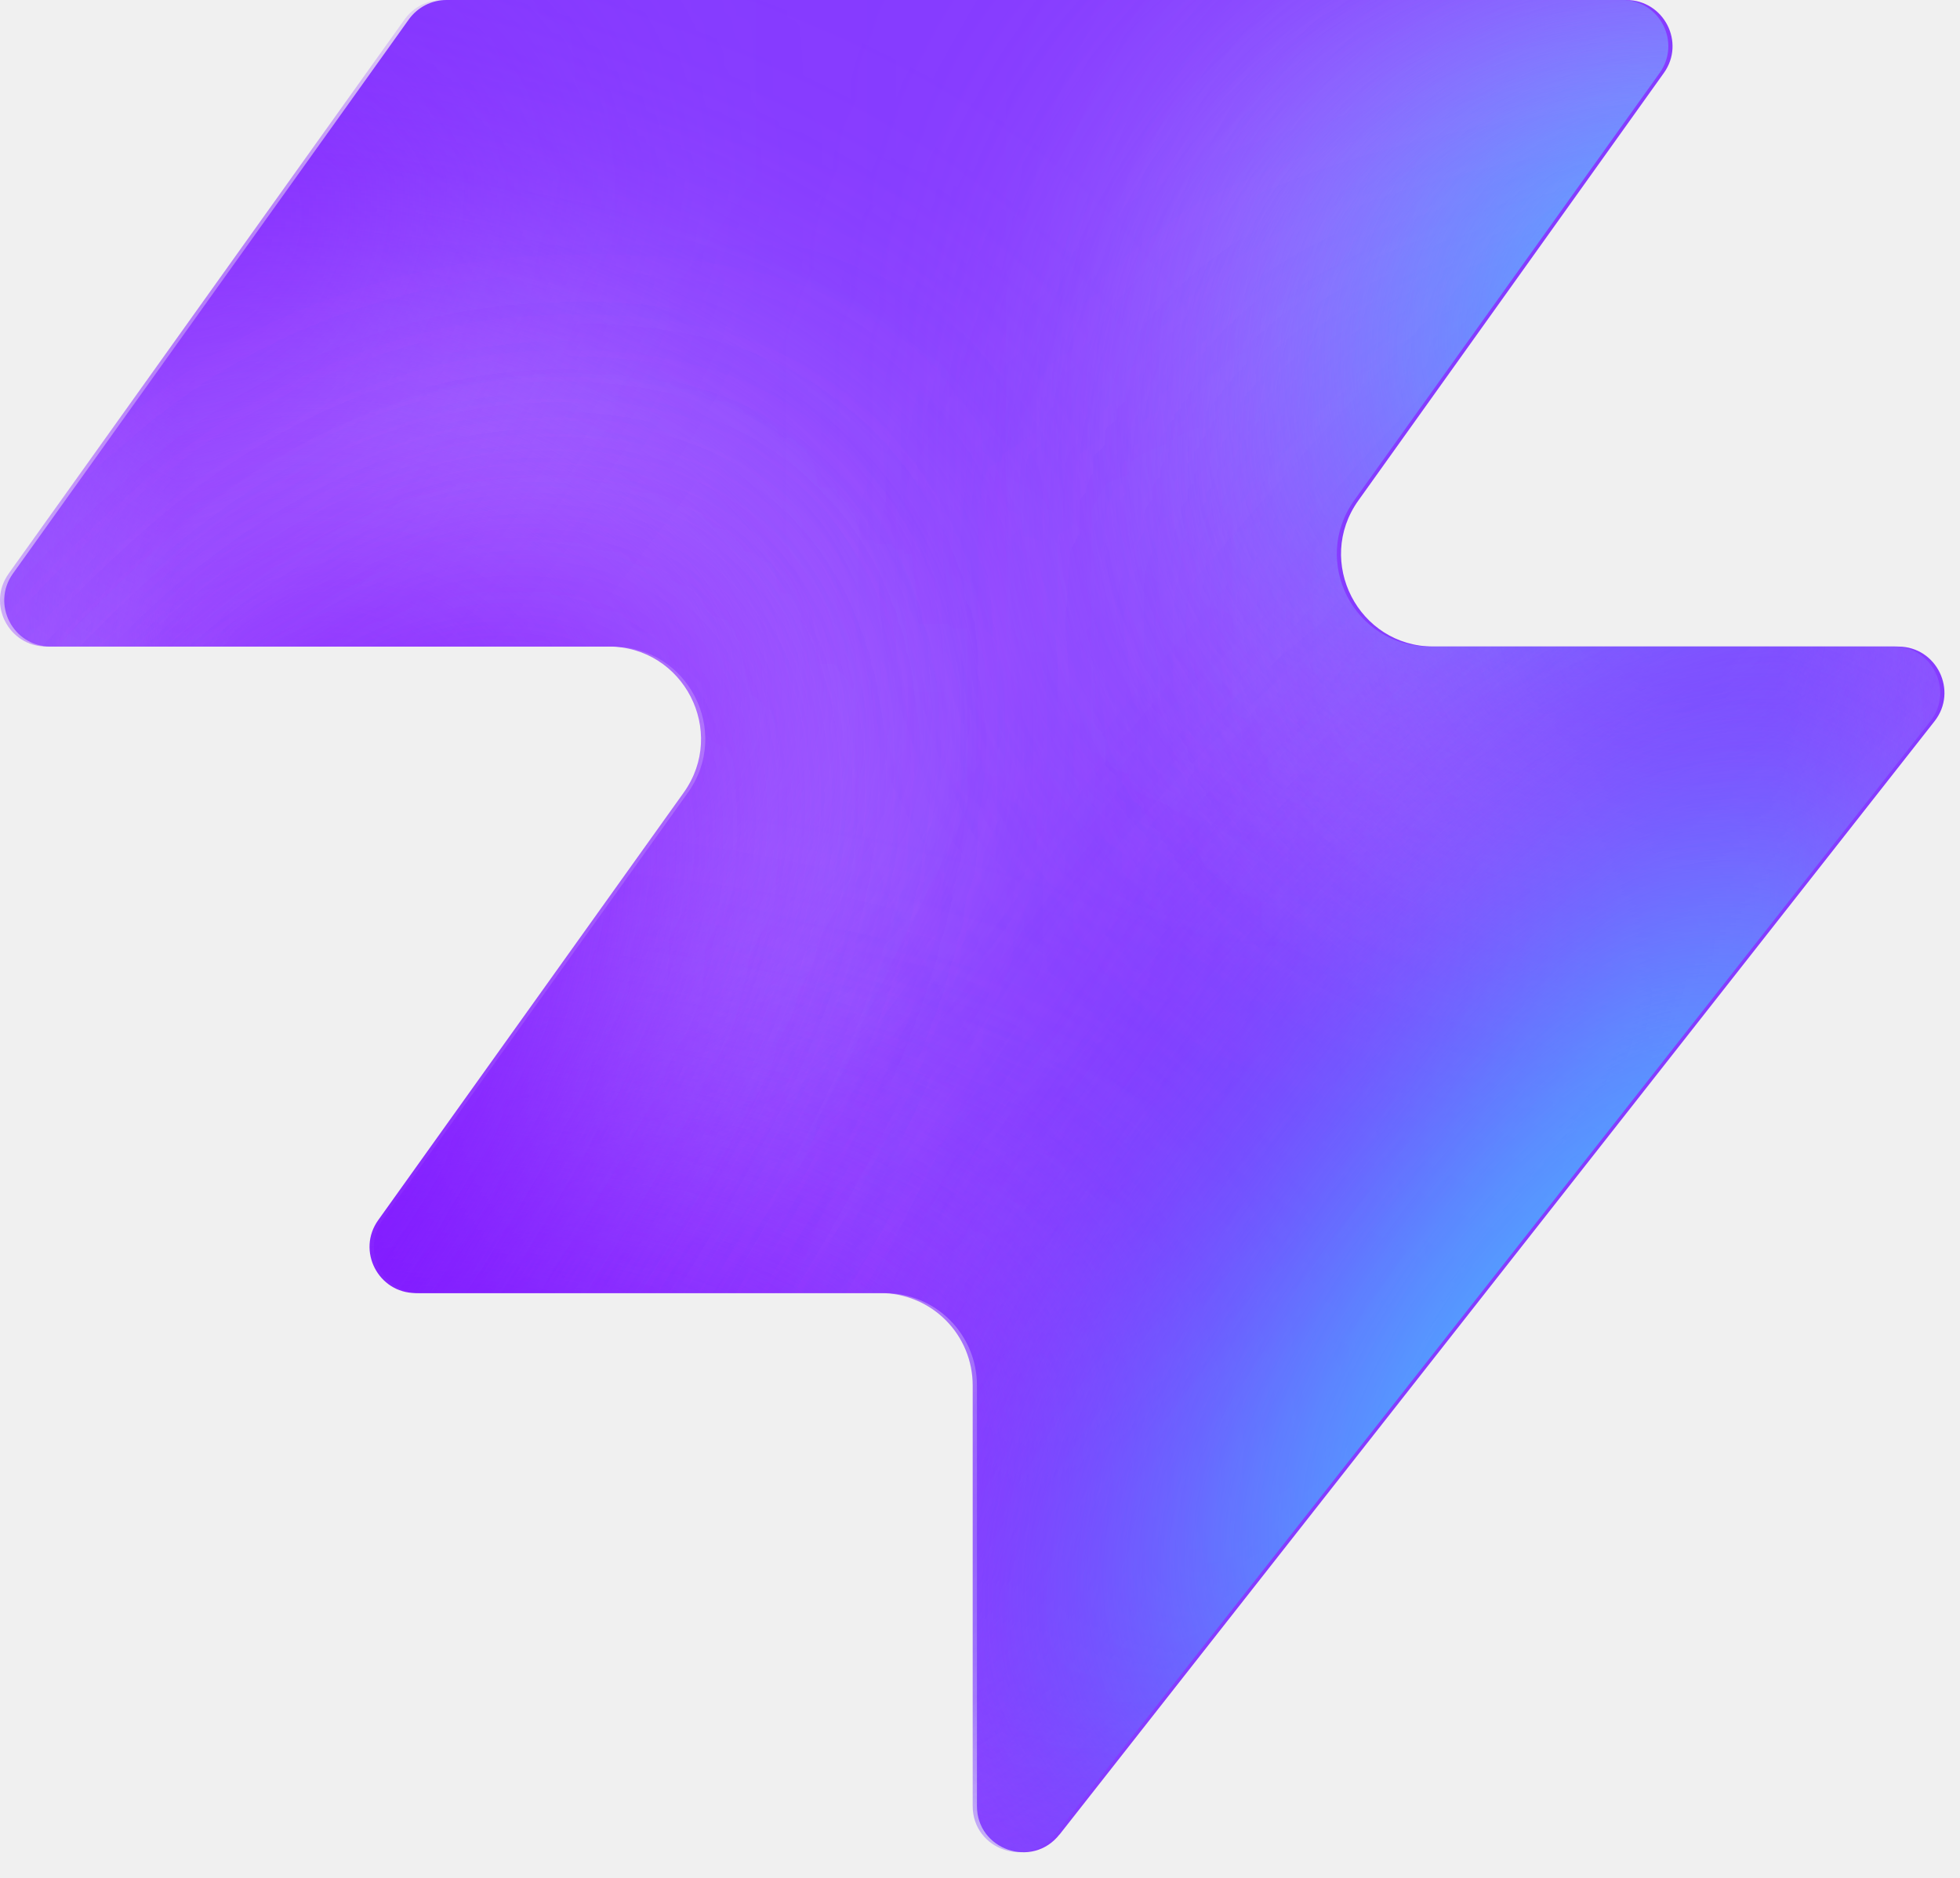
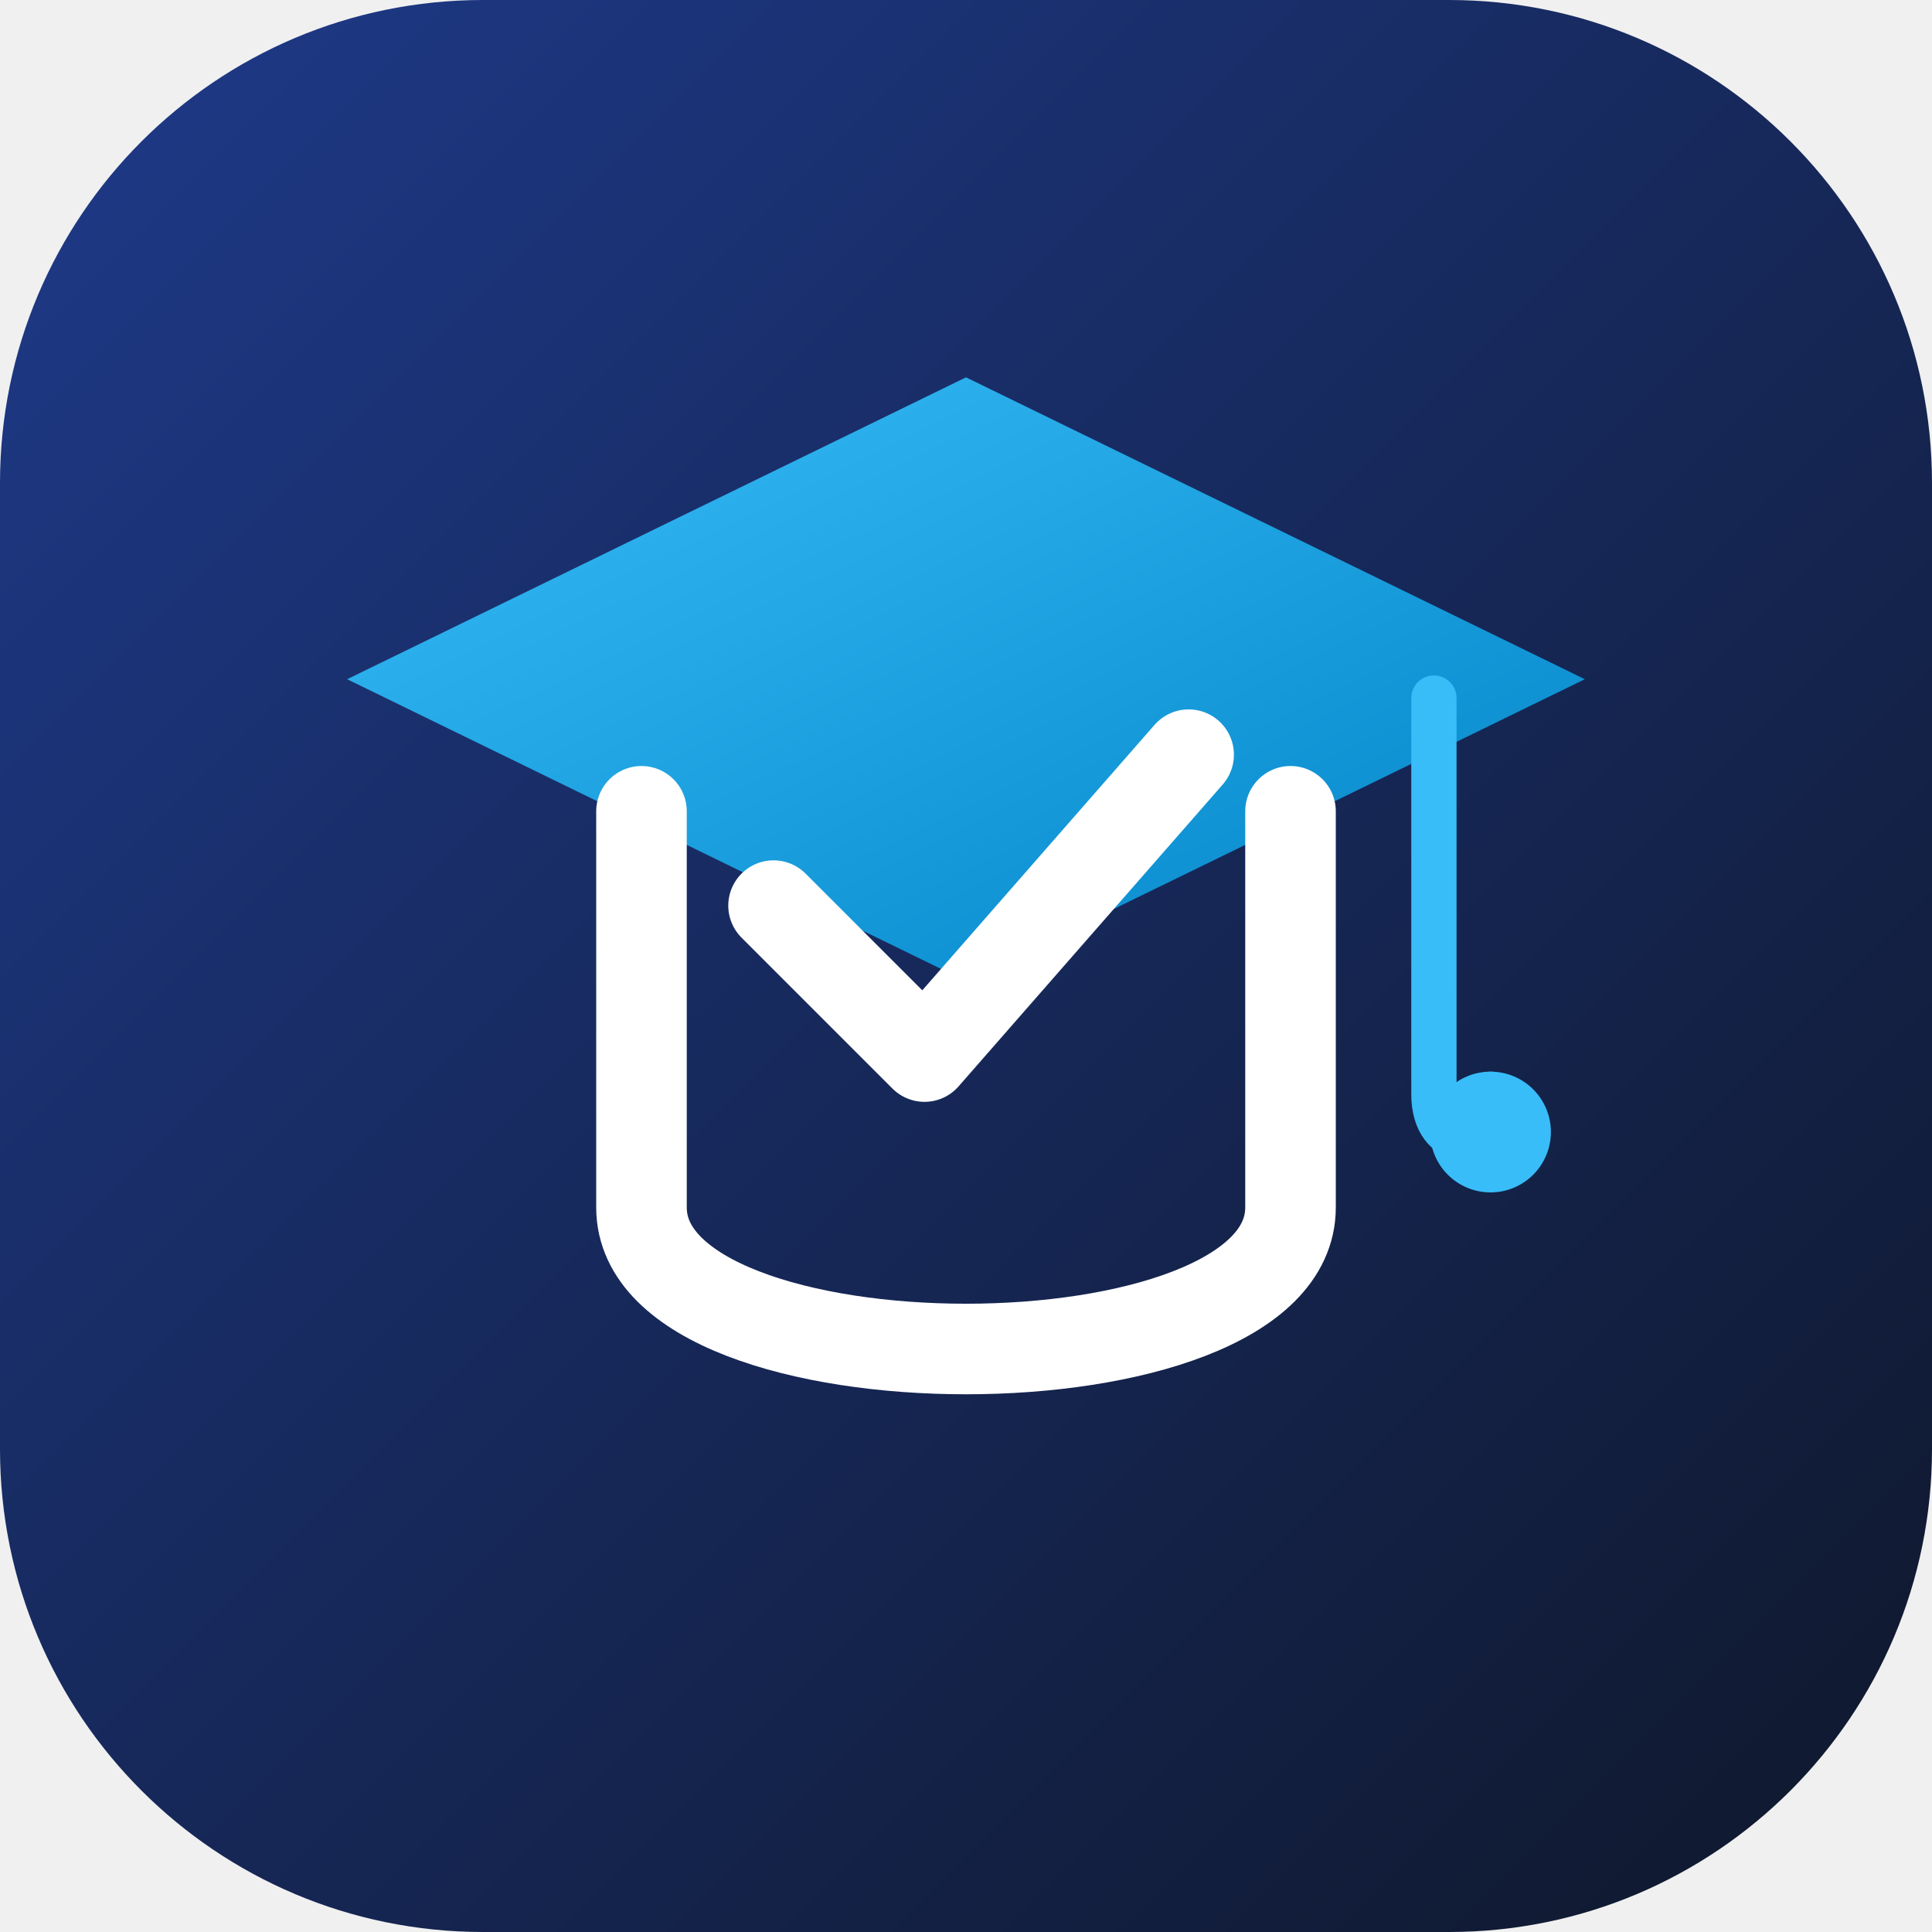
- <svg xmlns="http://www.w3.org/2000/svg" width="48" height="46" fill="none" viewBox="0 0 48 46">
-   <path fill="#863bff" d="M25.946 44.938c-.664.845-2.021.375-2.021-.698V33.937a2.26 2.26 0 0 0-2.262-2.262H10.287c-.92 0-1.456-1.04-.92-1.788l7.48-10.471c1.07-1.497 0-3.578-1.842-3.578H1.237c-.92 0-1.456-1.04-.92-1.788L10.013.474c.214-.297.556-.474.92-.474h28.894c.92 0 1.456 1.04.92 1.788l-7.48 10.471c-1.07 1.498 0 3.579 1.842 3.579h11.377c.943 0 1.473 1.088.89 1.83L25.947 44.94z" style="fill:#863bff;fill:color(display-p3 .525 .23 1);fill-opacity:1" />
-   <mask id="a" width="48" height="46" x="0" y="0" maskUnits="userSpaceOnUse" style="mask-type:alpha">
-     <path fill="#000" d="M25.842 44.938c-.664.844-2.021.375-2.021-.698V33.937a2.26 2.26 0 0 0-2.262-2.262H10.183c-.92 0-1.456-1.04-.92-1.788l7.48-10.471c1.07-1.498 0-3.579-1.842-3.579H1.133c-.92 0-1.456-1.04-.92-1.787L9.91.473c.214-.297.556-.474.92-.474h28.894c.92 0 1.456 1.04.92 1.788l-7.48 10.471c-1.07 1.498 0 3.578 1.842 3.578h11.377c.943 0 1.473 1.088.89 1.832L25.843 44.94z" style="fill:#000;fill-opacity:1" />
-   </mask>
-   <g mask="url(#a)">
-     <g filter="url(#b)">
-       <ellipse cx="5.508" cy="14.704" fill="#ede6ff" rx="5.508" ry="14.704" style="fill:#ede6ff;fill:color(display-p3 .927 .903 1);fill-opacity:1" transform="matrix(.00324 1 1 -.00324 -4.47 31.516)" />
-     </g>
-     <g filter="url(#c)">
-       <ellipse cx="10.399" cy="29.851" fill="#ede6ff" rx="10.399" ry="29.851" style="fill:#ede6ff;fill:color(display-p3 .927 .903 1);fill-opacity:1" transform="matrix(.00324 1 1 -.00324 -39.328 7.883)" />
-     </g>
-     <g filter="url(#d)">
-       <ellipse cx="5.508" cy="30.487" fill="#7e14ff" rx="5.508" ry="30.487" style="fill:#7e14ff;fill:color(display-p3 .492 .077 1);fill-opacity:1" transform="rotate(89.814 -25.913 -14.639)scale(1 -1)" />
-     </g>
-     <g filter="url(#e)">
-       <ellipse cx="5.508" cy="30.599" fill="#7e14ff" rx="5.508" ry="30.599" style="fill:#7e14ff;fill:color(display-p3 .492 .077 1);fill-opacity:1" transform="rotate(89.814 -32.644 -3.334)scale(1 -1)" />
-     </g>
-     <g filter="url(#f)">
-       <ellipse cx="5.508" cy="30.599" fill="#7e14ff" rx="5.508" ry="30.599" style="fill:#7e14ff;fill:color(display-p3 .492 .077 1);fill-opacity:1" transform="matrix(.00324 1 1 -.00324 -34.34 30.47)" />
-     </g>
-     <g filter="url(#g)">
-       <ellipse cx="14.072" cy="22.078" fill="#ede6ff" rx="14.072" ry="22.078" style="fill:#ede6ff;fill:color(display-p3 .927 .903 1);fill-opacity:1" transform="rotate(93.35 24.506 48.493)scale(-1 1)" />
-     </g>
-     <g filter="url(#h)">
-       <ellipse cx="3.47" cy="21.501" fill="#7e14ff" rx="3.47" ry="21.501" style="fill:#7e14ff;fill:color(display-p3 .492 .077 1);fill-opacity:1" transform="rotate(89.009 28.708 47.59)scale(-1 1)" />
-     </g>
-     <g filter="url(#i)">
-       <ellipse cx="3.47" cy="21.501" fill="#7e14ff" rx="3.47" ry="21.501" style="fill:#7e14ff;fill:color(display-p3 .492 .077 1);fill-opacity:1" transform="rotate(89.009 28.708 47.59)scale(-1 1)" />
-     </g>
-     <g filter="url(#j)">
-       <ellipse cx=".387" cy="8.972" fill="#7e14ff" rx="4.407" ry="29.108" style="fill:#7e14ff;fill:color(display-p3 .492 .077 1);fill-opacity:1" transform="rotate(39.51 .387 8.972)" />
-     </g>
-     <g filter="url(#k)">
-       <ellipse cx="47.523" cy="-6.092" fill="#7e14ff" rx="4.407" ry="29.108" style="fill:#7e14ff;fill:color(display-p3 .492 .077 1);fill-opacity:1" transform="rotate(37.892 47.523 -6.092)" />
-     </g>
-     <g filter="url(#l)">
-       <ellipse cx="41.412" cy="6.333" fill="#47bfff" rx="5.971" ry="9.665" style="fill:#47bfff;fill:color(display-p3 .28 .748 1);fill-opacity:1" transform="rotate(37.892 41.412 6.333)" />
-     </g>
-     <g filter="url(#m)">
-       <ellipse cx="-1.879" cy="38.332" fill="#7e14ff" rx="4.407" ry="29.108" style="fill:#7e14ff;fill:color(display-p3 .492 .077 1);fill-opacity:1" transform="rotate(37.892 -1.88 38.332)" />
-     </g>
-     <g filter="url(#n)">
-       <ellipse cx="-1.879" cy="38.332" fill="#7e14ff" rx="4.407" ry="29.108" style="fill:#7e14ff;fill:color(display-p3 .492 .077 1);fill-opacity:1" transform="rotate(37.892 -1.88 38.332)" />
-     </g>
-     <g filter="url(#o)">
-       <ellipse cx="35.651" cy="29.907" fill="#7e14ff" rx="4.407" ry="29.108" style="fill:#7e14ff;fill:color(display-p3 .492 .077 1);fill-opacity:1" transform="rotate(37.892 35.651 29.907)" />
-     </g>
-     <g filter="url(#p)">
-       <ellipse cx="38.418" cy="32.4" fill="#47bfff" rx="5.971" ry="15.297" style="fill:#47bfff;fill:color(display-p3 .28 .748 1);fill-opacity:1" transform="rotate(37.892 38.418 32.4)" />
-     </g>
-   </g>
+ <svg xmlns="http://www.w3.org/2000/svg" viewBox="0 0 512 512" width="100%" height="100%">
  <defs>
-     <filter id="b" width="60.045" height="41.654" x="-19.77" y="16.149" color-interpolation-filters="sRGB" filterUnits="userSpaceOnUse">
-       <feFlood flood-opacity="0" result="BackgroundImageFix" />
-       <feBlend in="SourceGraphic" in2="BackgroundImageFix" result="shape" />
-       <feGaussianBlur result="effect1_foregroundBlur_2002_17158" stdDeviation="7.659" />
-     </filter>
-     <filter id="c" width="90.34" height="51.437" x="-54.613" y="-7.533" color-interpolation-filters="sRGB" filterUnits="userSpaceOnUse">
-       <feFlood flood-opacity="0" result="BackgroundImageFix" />
-       <feBlend in="SourceGraphic" in2="BackgroundImageFix" result="shape" />
-       <feGaussianBlur result="effect1_foregroundBlur_2002_17158" stdDeviation="7.659" />
-     </filter>
-     <filter id="d" width="79.355" height="29.4" x="-49.64" y="2.03" color-interpolation-filters="sRGB" filterUnits="userSpaceOnUse">
-       <feFlood flood-opacity="0" result="BackgroundImageFix" />
-       <feBlend in="SourceGraphic" in2="BackgroundImageFix" result="shape" />
-       <feGaussianBlur result="effect1_foregroundBlur_2002_17158" stdDeviation="4.596" />
-     </filter>
-     <filter id="e" width="79.579" height="29.4" x="-45.045" y="20.029" color-interpolation-filters="sRGB" filterUnits="userSpaceOnUse">
-       <feFlood flood-opacity="0" result="BackgroundImageFix" />
-       <feBlend in="SourceGraphic" in2="BackgroundImageFix" result="shape" />
-       <feGaussianBlur result="effect1_foregroundBlur_2002_17158" stdDeviation="4.596" />
-     </filter>
-     <filter id="f" width="79.579" height="29.4" x="-43.513" y="21.178" color-interpolation-filters="sRGB" filterUnits="userSpaceOnUse">
-       <feFlood flood-opacity="0" result="BackgroundImageFix" />
-       <feBlend in="SourceGraphic" in2="BackgroundImageFix" result="shape" />
-       <feGaussianBlur result="effect1_foregroundBlur_2002_17158" stdDeviation="4.596" />
-     </filter>
-     <filter id="g" width="74.749" height="58.852" x="15.756" y="-17.901" color-interpolation-filters="sRGB" filterUnits="userSpaceOnUse">
-       <feFlood flood-opacity="0" result="BackgroundImageFix" />
-       <feBlend in="SourceGraphic" in2="BackgroundImageFix" result="shape" />
-       <feGaussianBlur result="effect1_foregroundBlur_2002_17158" stdDeviation="7.659" />
-     </filter>
-     <filter id="h" width="61.377" height="25.362" x="23.548" y="2.284" color-interpolation-filters="sRGB" filterUnits="userSpaceOnUse">
-       <feFlood flood-opacity="0" result="BackgroundImageFix" />
-       <feBlend in="SourceGraphic" in2="BackgroundImageFix" result="shape" />
-       <feGaussianBlur result="effect1_foregroundBlur_2002_17158" stdDeviation="4.596" />
-     </filter>
-     <filter id="i" width="61.377" height="25.362" x="23.548" y="2.284" color-interpolation-filters="sRGB" filterUnits="userSpaceOnUse">
-       <feFlood flood-opacity="0" result="BackgroundImageFix" />
-       <feBlend in="SourceGraphic" in2="BackgroundImageFix" result="shape" />
-       <feGaussianBlur result="effect1_foregroundBlur_2002_17158" stdDeviation="4.596" />
-     </filter>
-     <filter id="j" width="56.045" height="63.649" x="-27.636" y="-22.853" color-interpolation-filters="sRGB" filterUnits="userSpaceOnUse">
-       <feFlood flood-opacity="0" result="BackgroundImageFix" />
-       <feBlend in="SourceGraphic" in2="BackgroundImageFix" result="shape" />
-       <feGaussianBlur result="effect1_foregroundBlur_2002_17158" stdDeviation="4.596" />
-     </filter>
-     <filter id="k" width="54.814" height="64.646" x="20.116" y="-38.415" color-interpolation-filters="sRGB" filterUnits="userSpaceOnUse">
-       <feFlood flood-opacity="0" result="BackgroundImageFix" />
-       <feBlend in="SourceGraphic" in2="BackgroundImageFix" result="shape" />
-       <feGaussianBlur result="effect1_foregroundBlur_2002_17158" stdDeviation="4.596" />
-     </filter>
-     <filter id="l" width="33.541" height="35.313" x="24.641" y="-11.323" color-interpolation-filters="sRGB" filterUnits="userSpaceOnUse">
-       <feFlood flood-opacity="0" result="BackgroundImageFix" />
-       <feBlend in="SourceGraphic" in2="BackgroundImageFix" result="shape" />
-       <feGaussianBlur result="effect1_foregroundBlur_2002_17158" stdDeviation="4.596" />
-     </filter>
-     <filter id="m" width="54.814" height="64.646" x="-29.286" y="6.009" color-interpolation-filters="sRGB" filterUnits="userSpaceOnUse">
-       <feFlood flood-opacity="0" result="BackgroundImageFix" />
-       <feBlend in="SourceGraphic" in2="BackgroundImageFix" result="shape" />
-       <feGaussianBlur result="effect1_foregroundBlur_2002_17158" stdDeviation="4.596" />
-     </filter>
-     <filter id="n" width="54.814" height="64.646" x="-29.286" y="6.009" color-interpolation-filters="sRGB" filterUnits="userSpaceOnUse">
-       <feFlood flood-opacity="0" result="BackgroundImageFix" />
-       <feBlend in="SourceGraphic" in2="BackgroundImageFix" result="shape" />
-       <feGaussianBlur result="effect1_foregroundBlur_2002_17158" stdDeviation="4.596" />
-     </filter>
-     <filter id="o" width="54.814" height="64.646" x="8.244" y="-2.416" color-interpolation-filters="sRGB" filterUnits="userSpaceOnUse">
-       <feFlood flood-opacity="0" result="BackgroundImageFix" />
-       <feBlend in="SourceGraphic" in2="BackgroundImageFix" result="shape" />
-       <feGaussianBlur result="effect1_foregroundBlur_2002_17158" stdDeviation="4.596" />
-     </filter>
-     <filter id="p" width="39.409" height="43.623" x="18.713" y="10.588" color-interpolation-filters="sRGB" filterUnits="userSpaceOnUse">
-       <feFlood flood-opacity="0" result="BackgroundImageFix" />
-       <feBlend in="SourceGraphic" in2="BackgroundImageFix" result="shape" />
-       <feGaussianBlur result="effect1_foregroundBlur_2002_17158" stdDeviation="4.596" />
-     </filter>
+     <linearGradient id="bgGrad" x1="0%" y1="0%" x2="100%" y2="100%">
+       <stop offset="0%" style="stop-color:#1e3a8a;stop-opacity:1" />
+       <stop offset="100%" style="stop-color:#0f172a;stop-opacity:1" />
+     </linearGradient>
+     <linearGradient id="accentGrad" x1="0%" y1="0%" x2="100%" y2="100%">
+       <stop offset="0%" style="stop-color:#38bdf8;stop-opacity:1" />
+       <stop offset="100%" style="stop-color:#0284c7;stop-opacity:1" />
+     </linearGradient>
  </defs>
+   <rect width="512" height="512" rx="128" fill="url(#bgGrad)" />
+   <path d="M256 100 L420 180 L256 260 L92 180 Z" fill="url(#accentGrad)" />
+   <path d="M170 215 L170 320 C170 370, 342 370, 342 320 L342 215" fill="none" stroke="#ffffff" stroke-width="24" stroke-linecap="round" />
+   <path d="M380 185 L380 290 C380 305, 395 305, 395 290" fill="none" stroke="#38bdf8" stroke-width="12" stroke-linecap="round" />
+   <circle cx="395" cy="300" r="16" fill="#38bdf8" />
+   <path d="M205 240 L245 280 L315 200" fill="none" stroke="#ffffff" stroke-width="24" stroke-linecap="round" stroke-linejoin="round" />
</svg>
